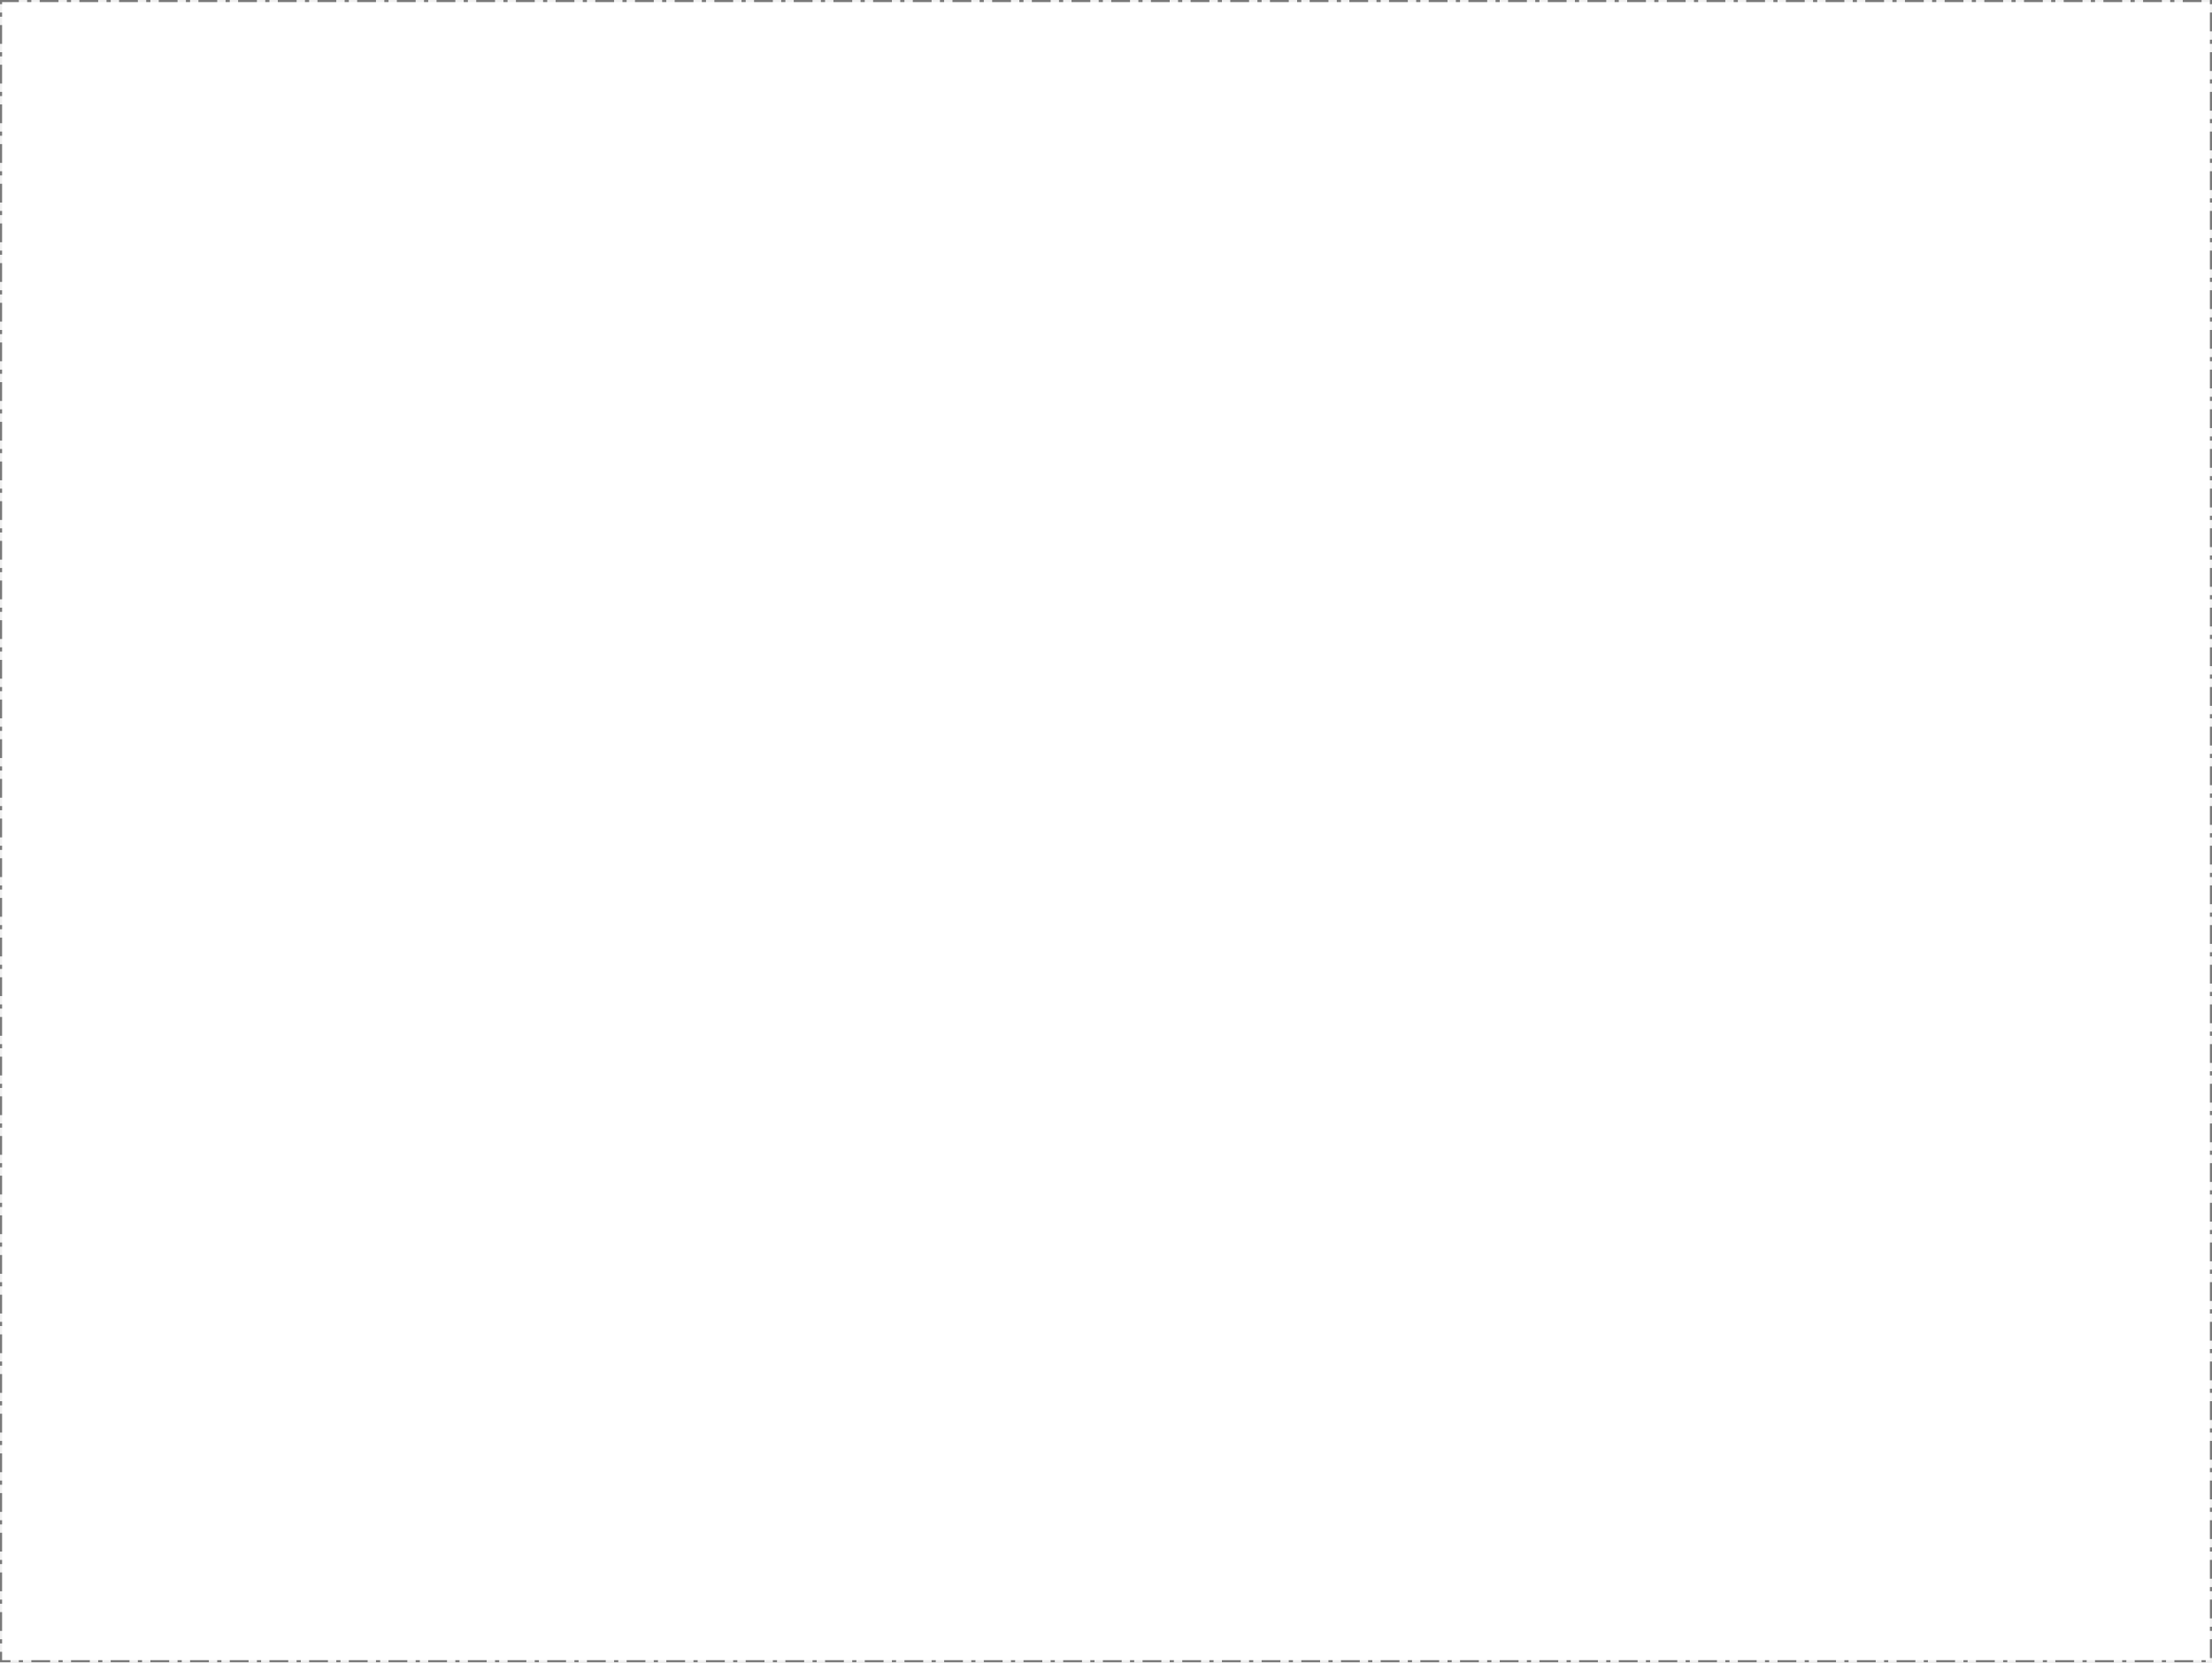
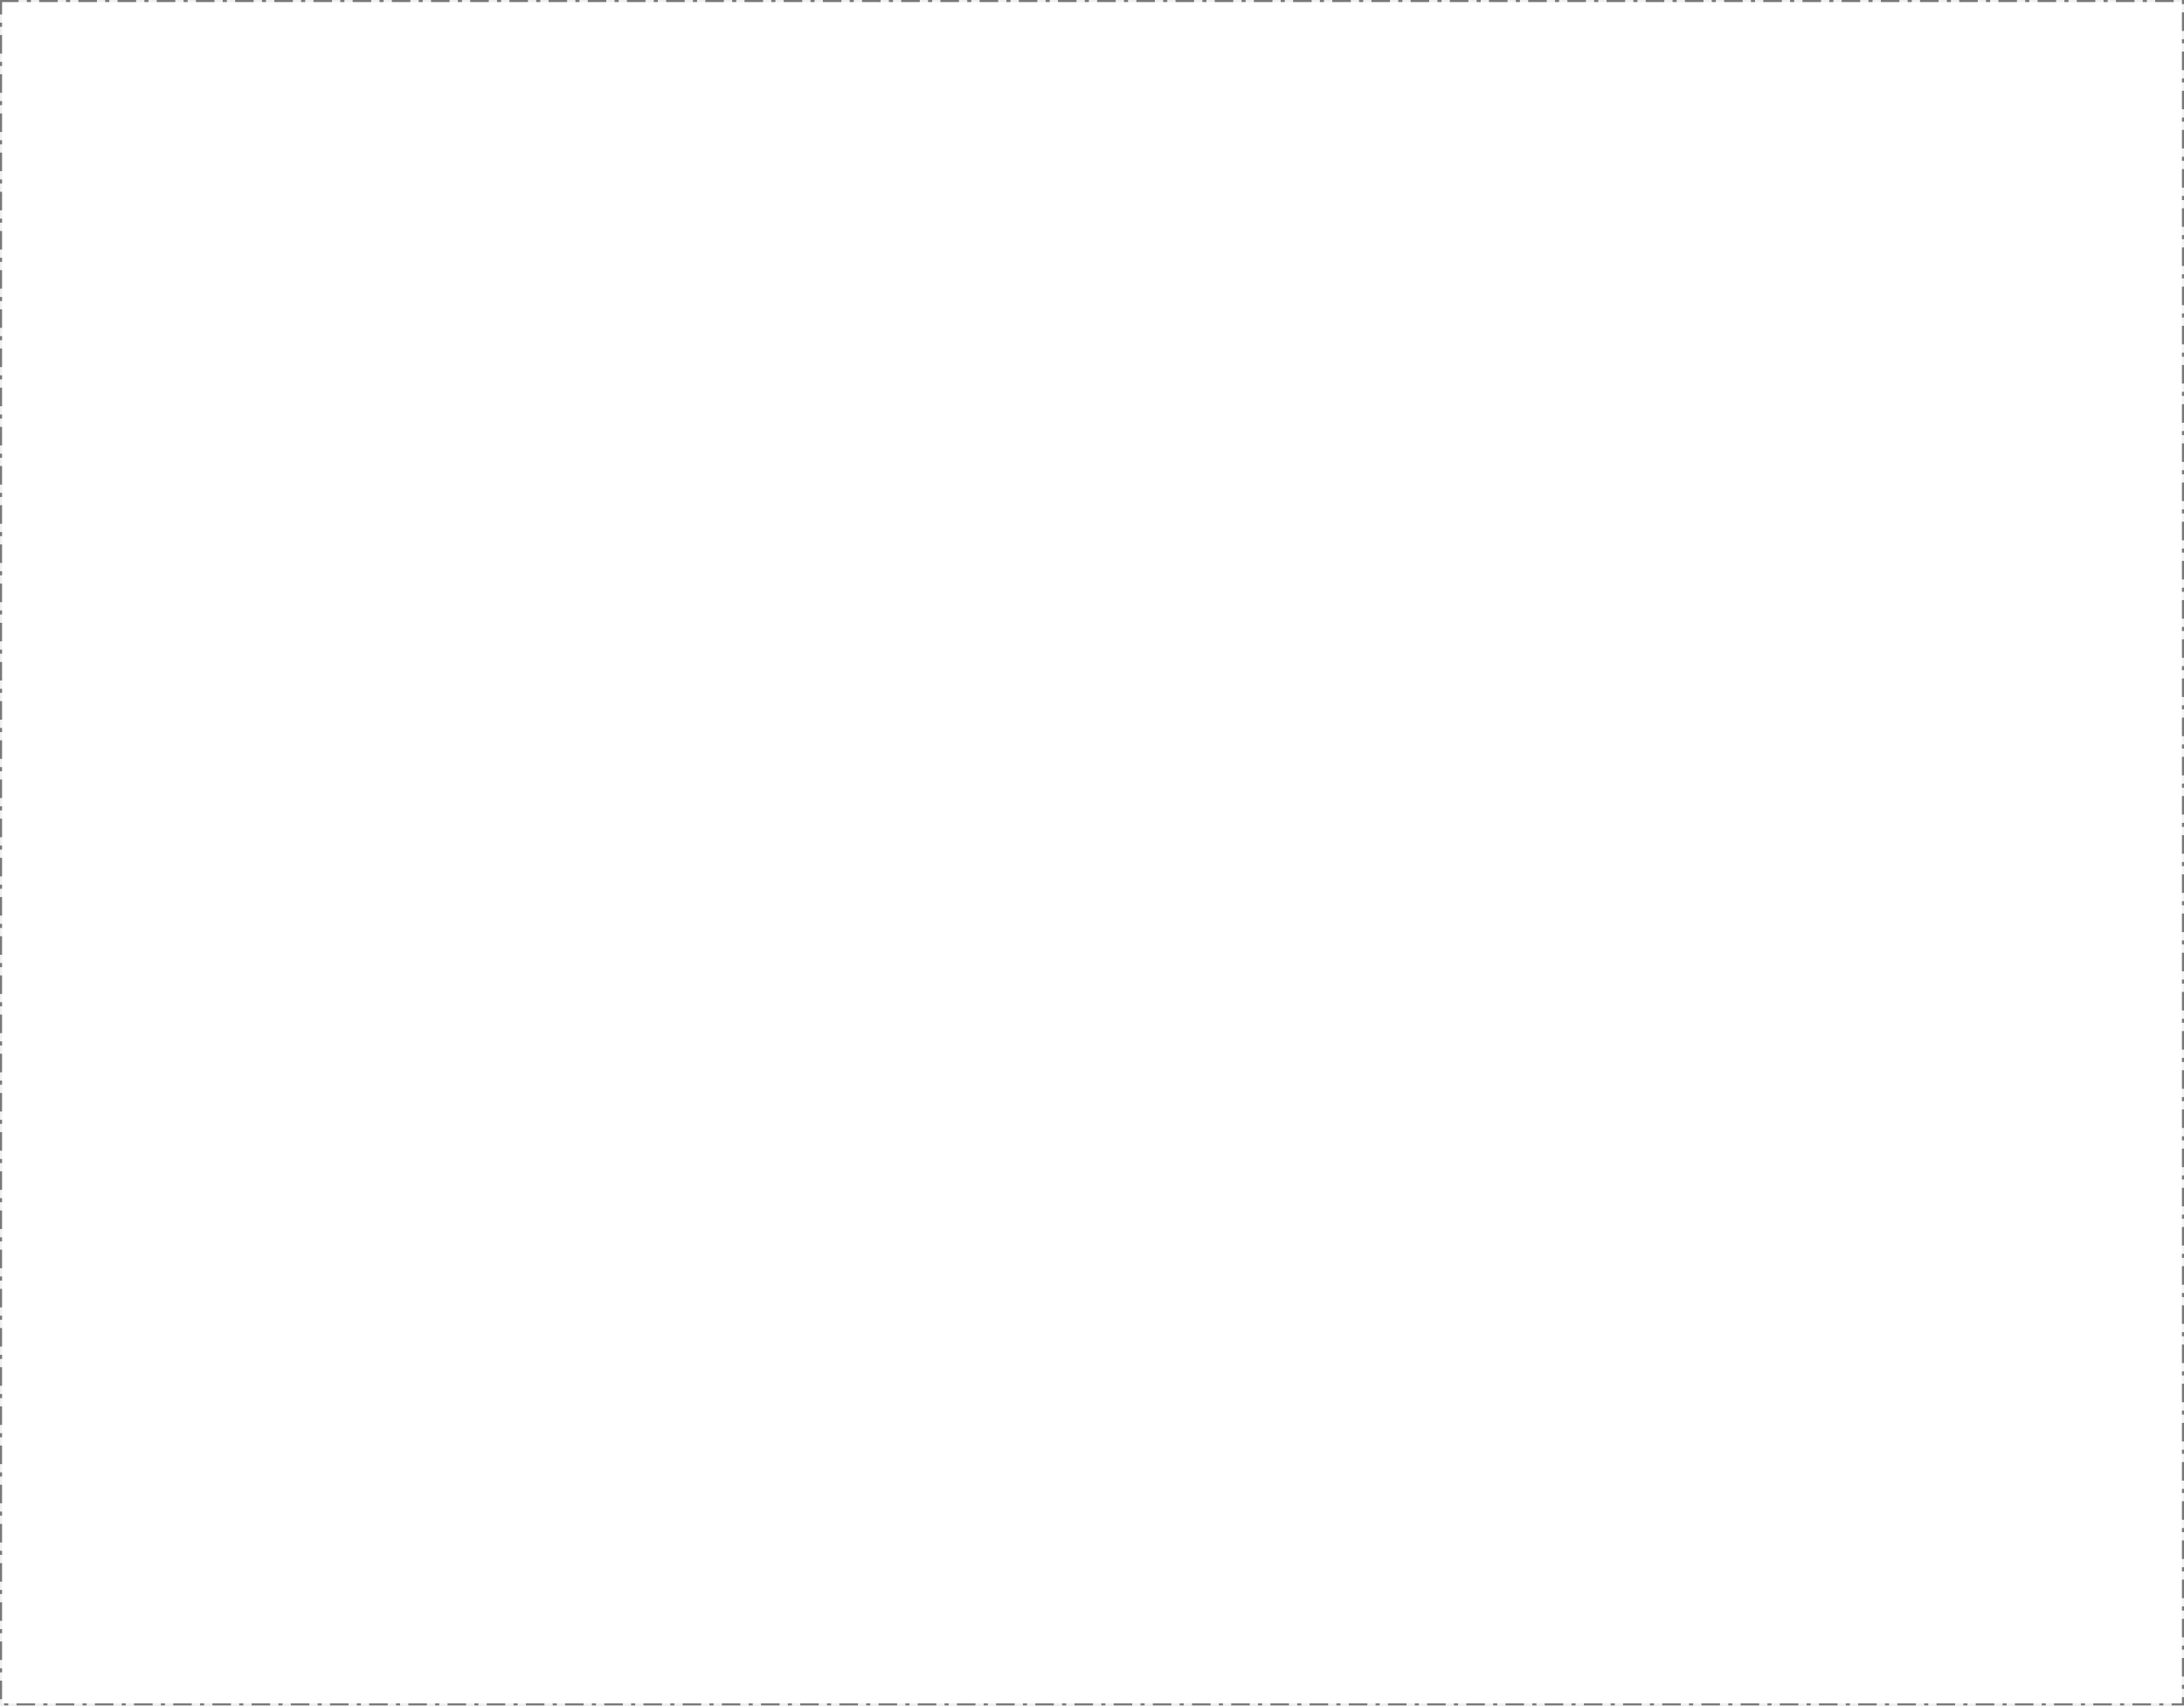
- <svg xmlns="http://www.w3.org/2000/svg" version="1.1" width="1059px" height="796px">
-   <g transform="matrix(1 0 0 1 -95 -1174 )">
-     <path d="M 96 1175  L 1153 1175  L 1153 1969  L 96 1969  L 96 1175  Z " fill-rule="nonzero" fill="#ffffff" stroke="none" />
-     <path d="M 95.5 1174.5  L 1153.5 1174.5  L 1153.5 1969.5  L 95.5 1969.5  L 95.5 1174.5  Z " stroke-width="1" stroke-dasharray="9,4,2,4" stroke="#797979" fill="none" stroke-dashoffset="0.5" />
+ <svg xmlns="http://www.w3.org/2000/svg" version="1.1" width="1059px" height="827px">
+   <g transform="matrix(1 0 0 1 -101 -1186 )">
+     <path d="M 102 1187  L 1159 1187  L 1159 2012  L 102 2012  L 102 1187  Z " fill-rule="nonzero" fill="#ffffff" stroke="none" />
+     <path d="M 101.5 1186.5  L 1159.5 1186.5  L 1159.5 2012.5  L 101.5 2012.5  L 101.5 1186.5  Z " stroke-width="1" stroke-dasharray="9,4,2,4" stroke="#797979" fill="none" stroke-dashoffset="0.5" />
  </g>
</svg>
